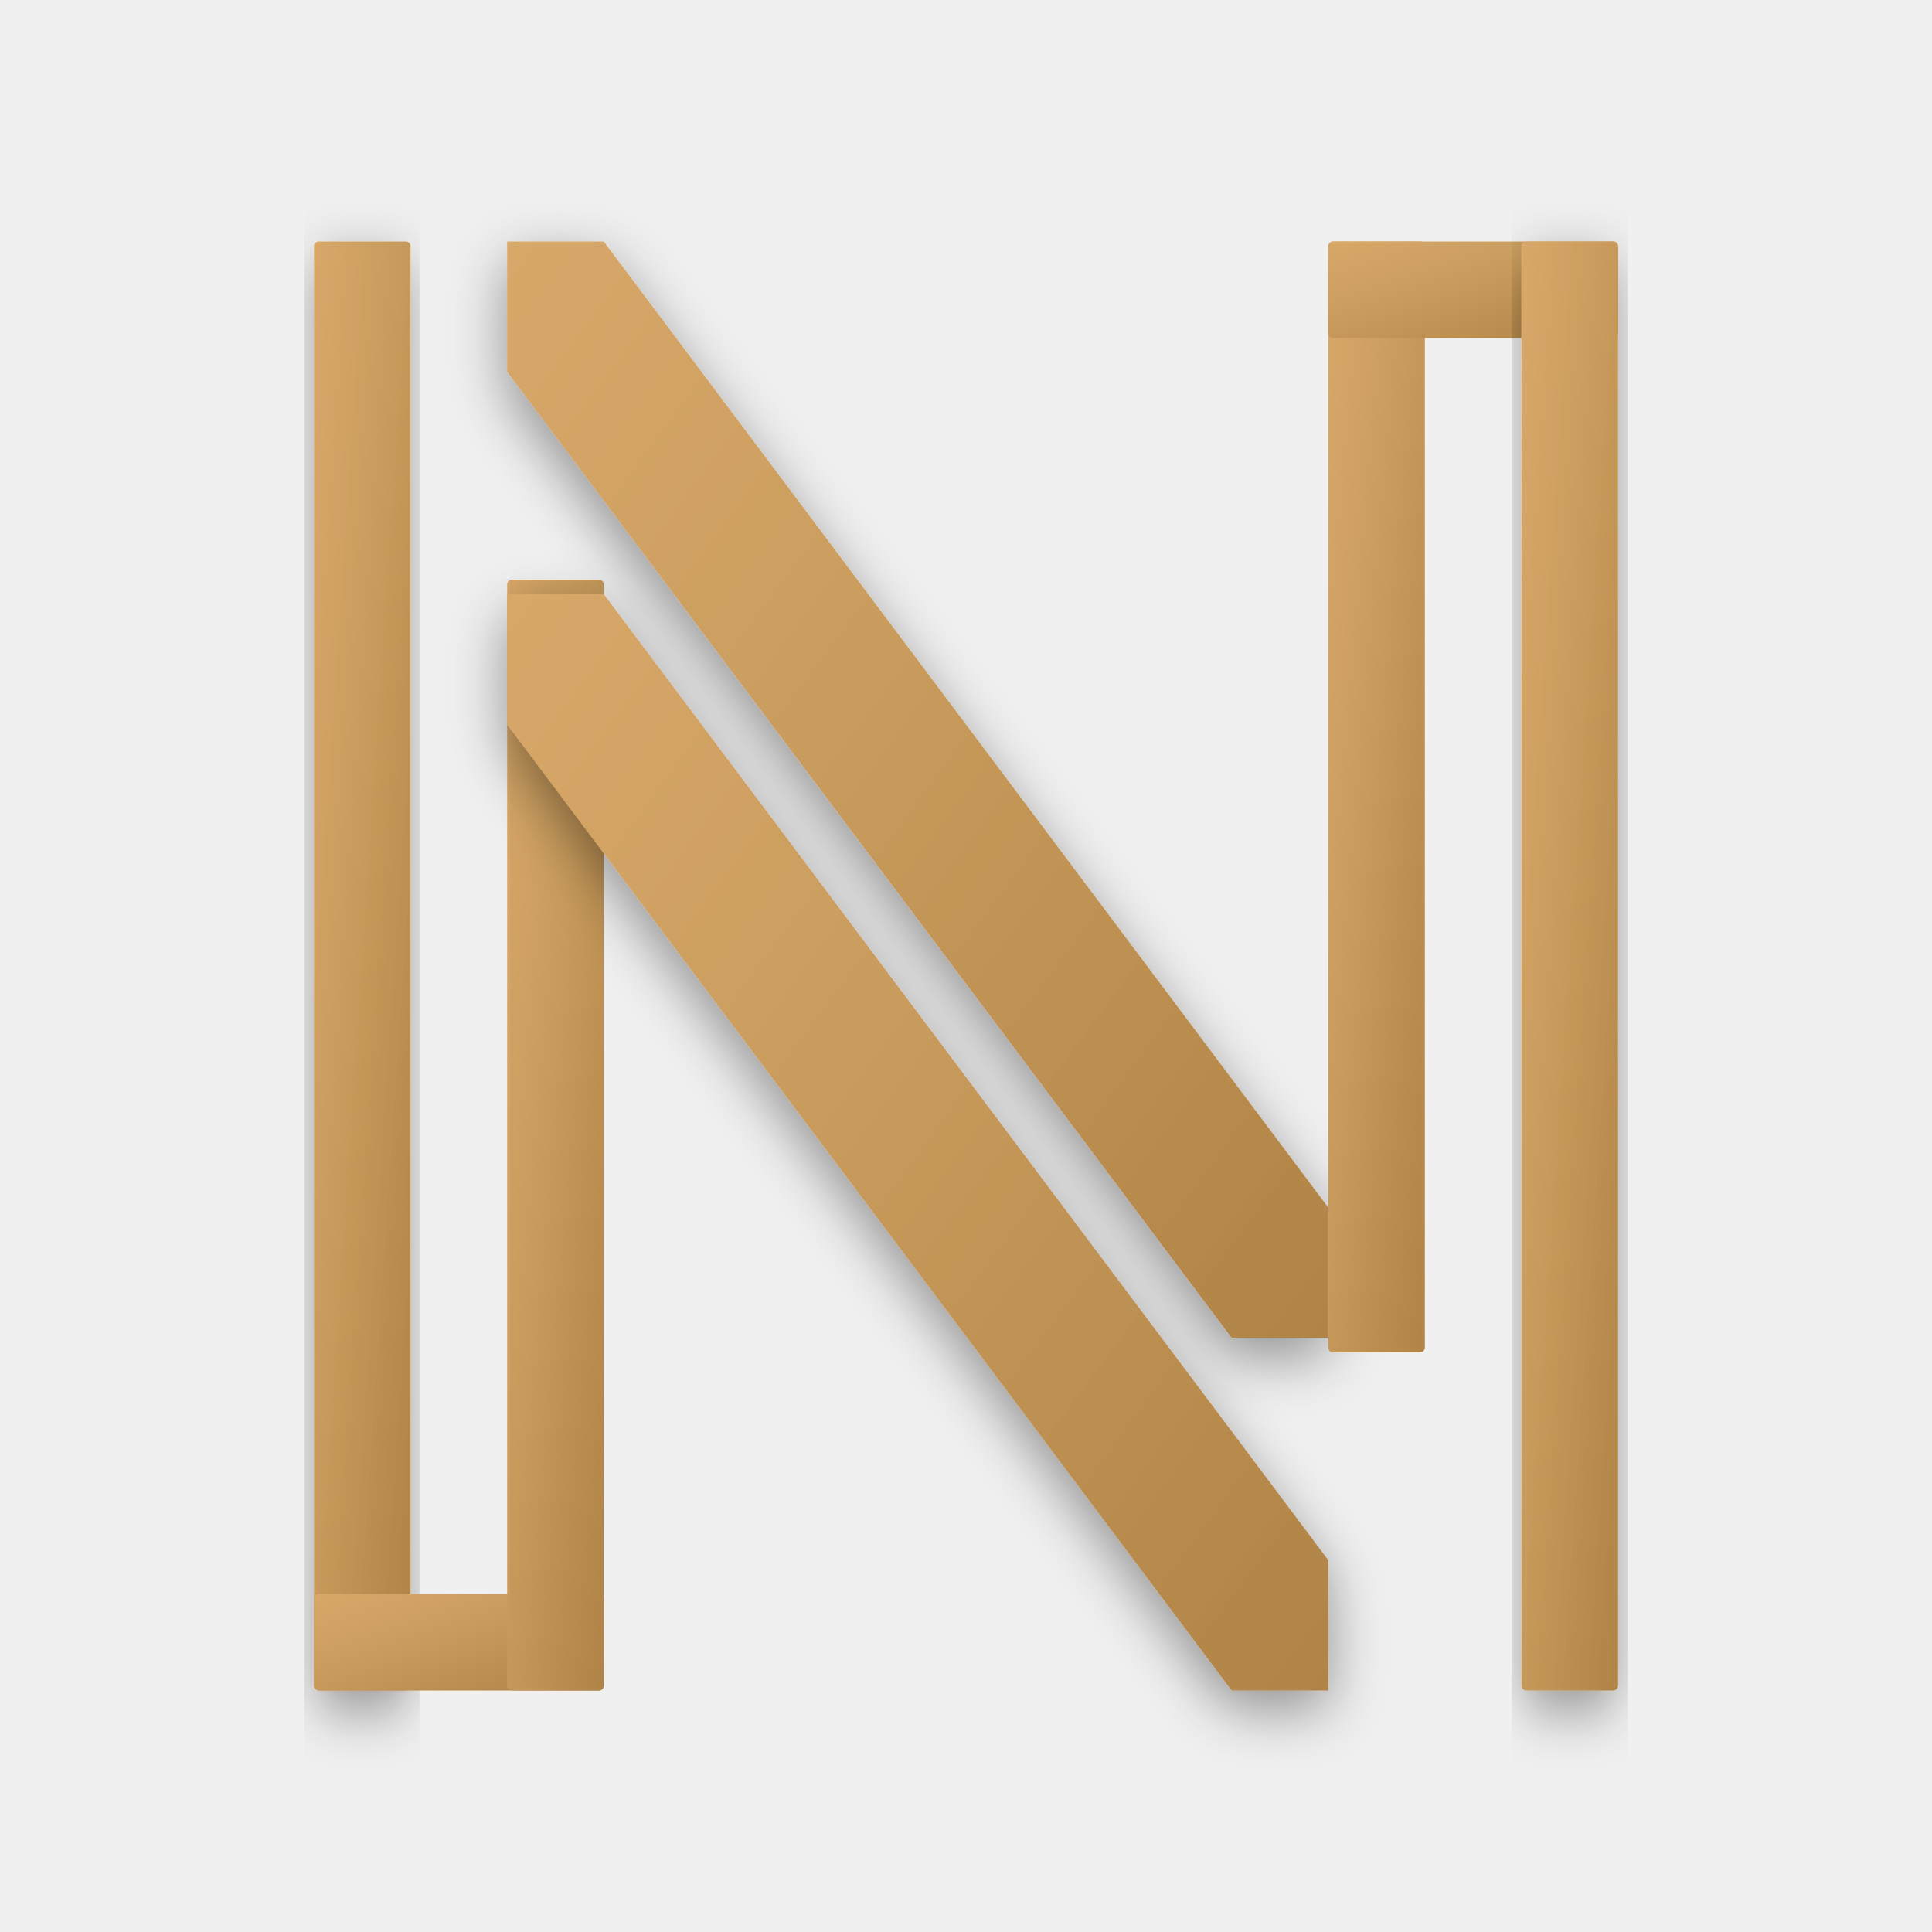
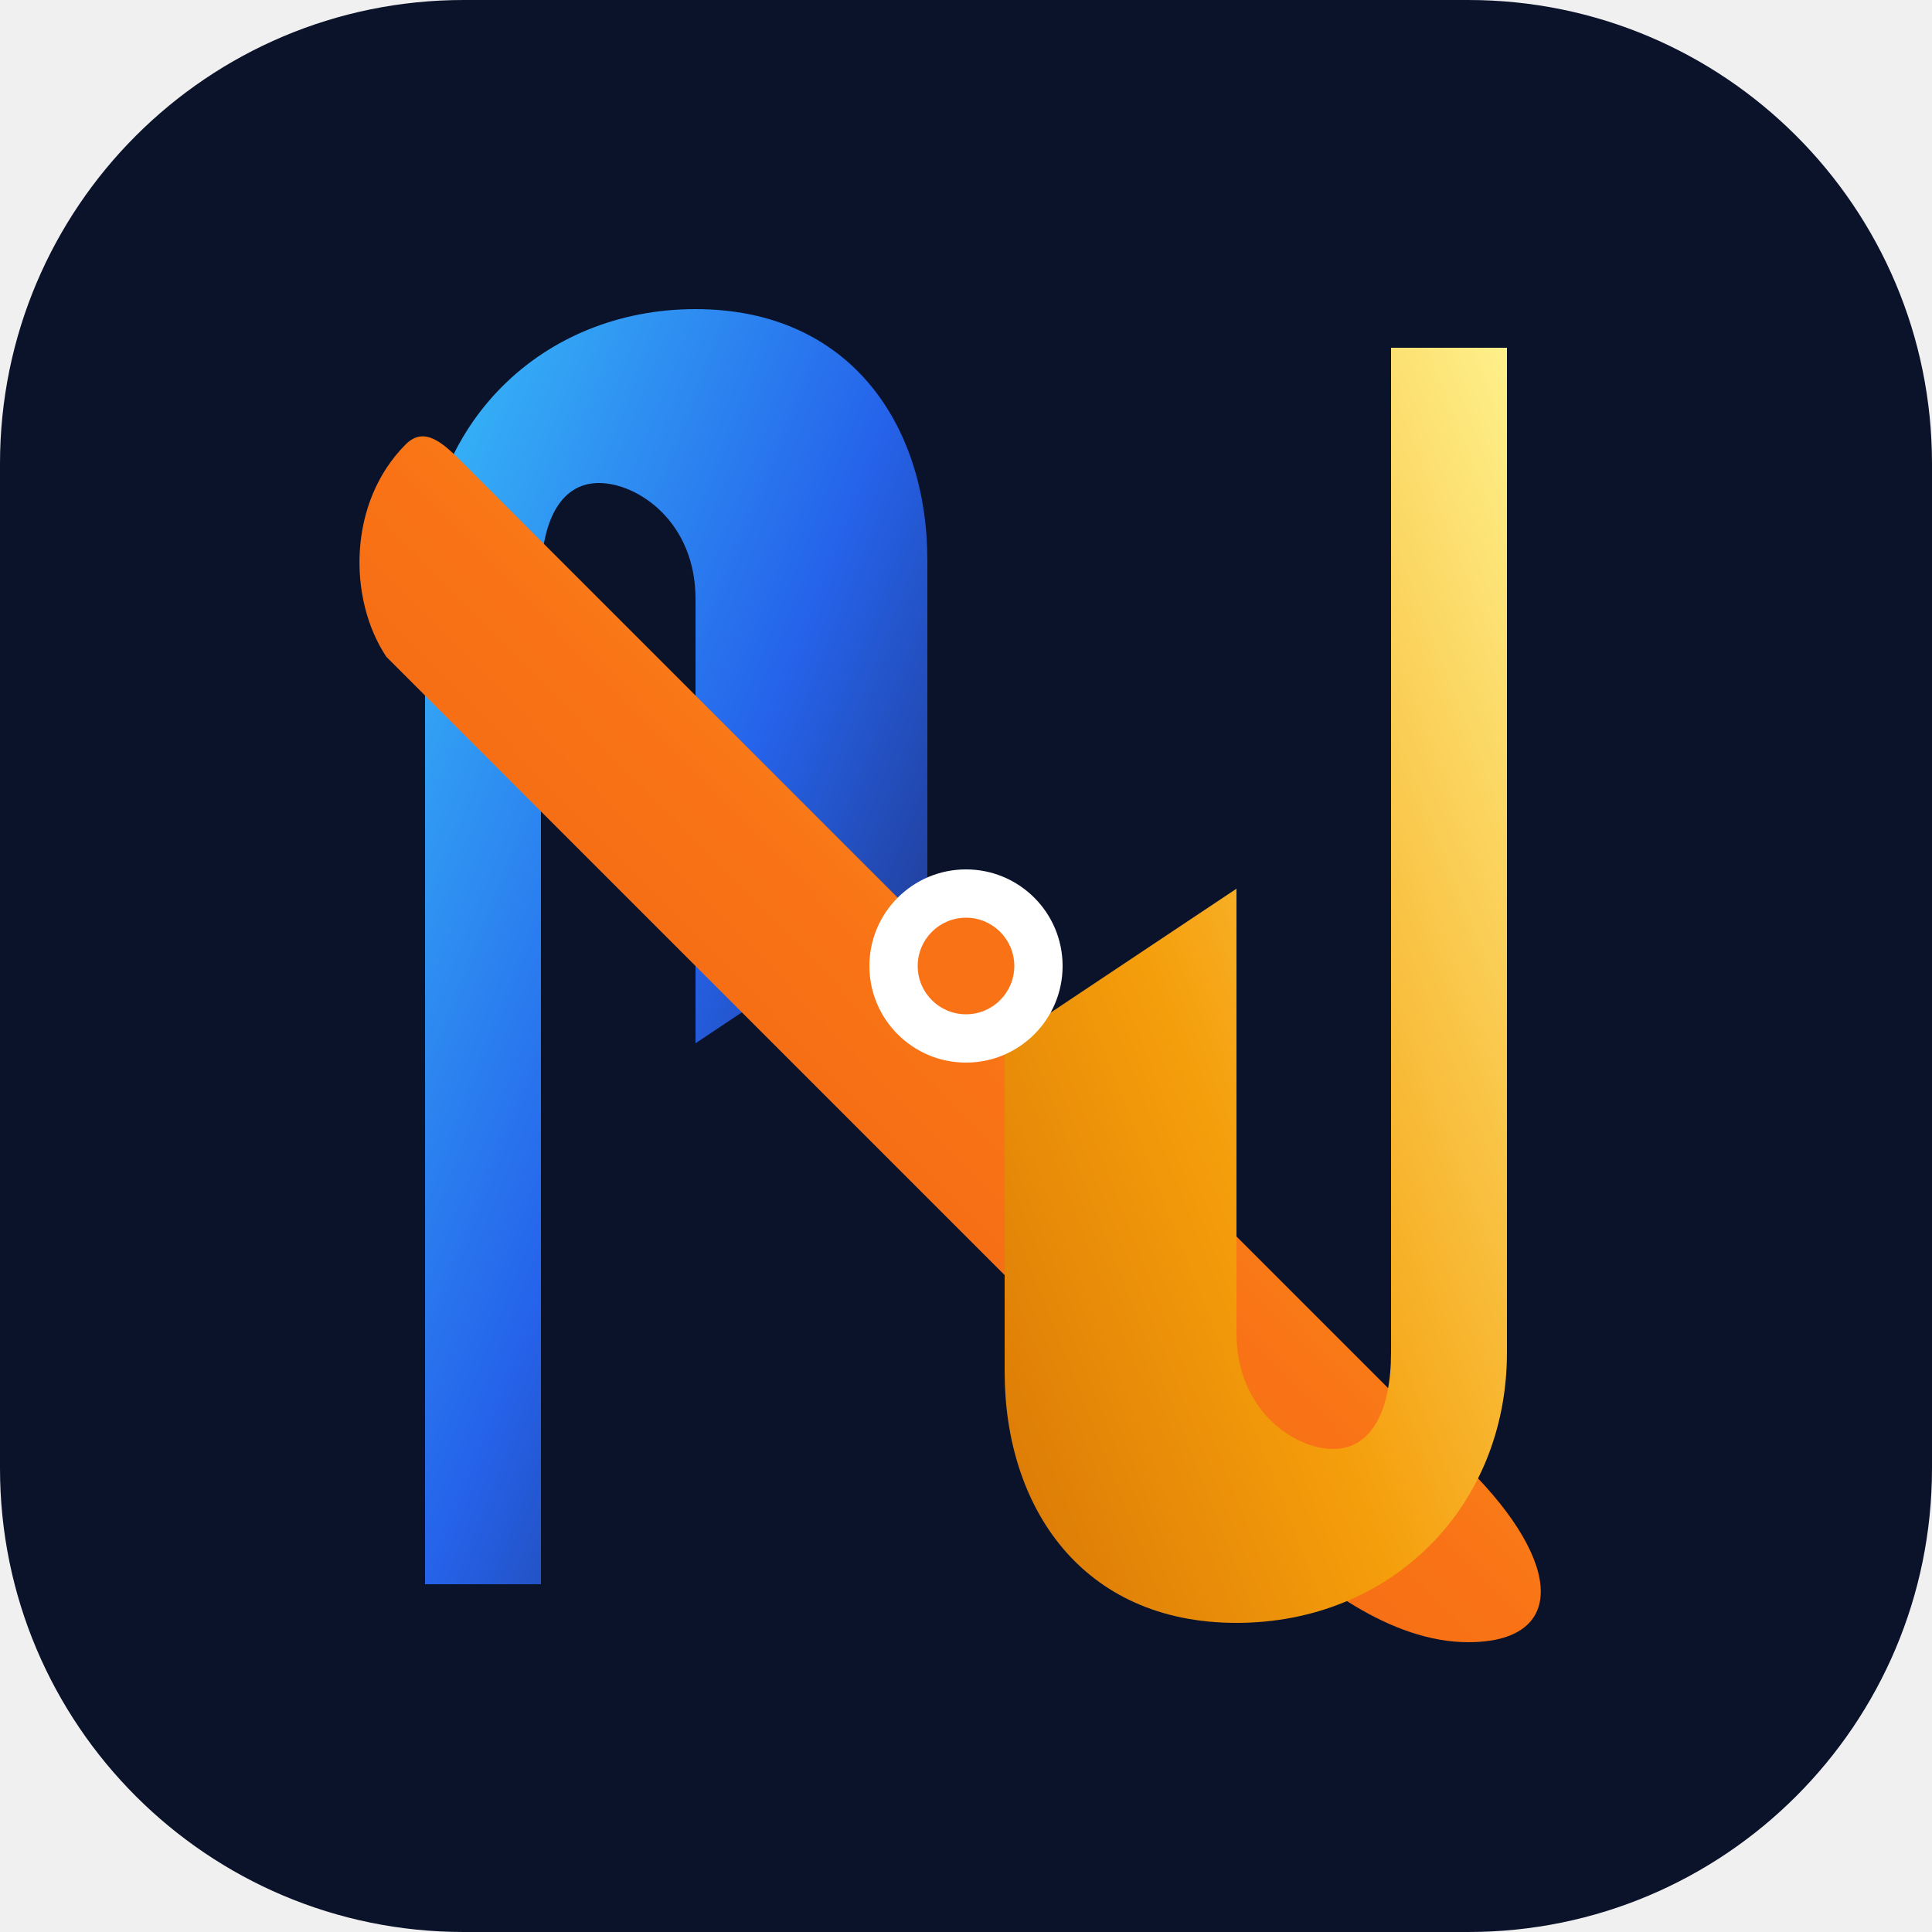
- <svg xmlns="http://www.w3.org/2000/svg" viewBox="0 0 400 400" width="400" height="400" fill="none" shape-rendering="geometricPrecision">
+ <svg xmlns="http://www.w3.org/2000/svg" viewBox="0 0 100 100" width="512" height="512" fill="none">
  <defs>
-     <linearGradient id="nmx-gold-emblem-grad" x1="0%" y1="0%" x2="100%" y2="100%">
-       <stop offset="0%" stop-color="#D8A869" />
-       <stop offset="45%" stop-color="#C89B5C" />
-       <stop offset="100%" stop-color="#B08346" />
+     <linearGradient id="p1" x1="0%" y1="0%" x2="100%" y2="100%">
+       <stop offset="0%" stop-color="#38BDF8" />
+       <stop offset="50%" stop-color="#2563EB" />
+       <stop offset="100%" stop-color="#1E1B4B" />
    </linearGradient>
-     <filter id="nmx-emblem-shadow" x="-10%" y="-10%" width="120%" height="120%">
-       <feDropShadow dx="0" dy="4" stdDeviation="6" flood-color="#000000" flood-opacity="0.4" />
-     </filter>
+     <linearGradient id="bridge" x1="0%" y1="100%" x2="100%" y2="0%">
+       <stop offset="0%" stop-color="#EA580C" />
+       <stop offset="50%" stop-color="#F97316" />
+       <stop offset="100%" stop-color="#FBBF24" />
+     </linearGradient>
+     <linearGradient id="p2" x1="0%" y1="100%" x2="100%" y2="0%">
+       <stop offset="0%" stop-color="#D97706" />
+       <stop offset="40%" stop-color="#F59E0B" />
+       <stop offset="100%" stop-color="#FEF08A" />
+     </linearGradient>
  </defs>
-   <g id="noormexa-emblem-symbol" transform="translate(-70, -30)">
-     <rect x="135" y="80" width="20" height="300" rx="1" fill="url(#nmx-gold-emblem-grad)" filter="url(#nmx-emblem-shadow)" />
-     <rect x="135" y="360" width="60" height="20" rx="1" fill="url(#nmx-gold-emblem-grad)" />
-     <rect x="175" y="150" width="20" height="230" rx="1" fill="url(#nmx-gold-emblem-grad)" />
-     <polygon points="175,80 195,80 345,280 345,307 325,307 175,107" fill="url(#nmx-gold-emblem-grad)" filter="url(#nmx-emblem-shadow)" />
-     <polygon points="175,153 195,153 345,353 345,380 325,380 175,180" fill="url(#nmx-gold-emblem-grad)" filter="url(#nmx-emblem-shadow)" />
-     <rect x="345" y="80" width="20" height="230" rx="1" fill="url(#nmx-gold-emblem-grad)" />
-     <rect x="345" y="80" width="60" height="20" rx="1" fill="url(#nmx-gold-emblem-grad)" />
-     <rect x="385" y="80" width="20" height="300" rx="1" fill="url(#nmx-gold-emblem-grad)" filter="url(#nmx-emblem-shadow)" />
-   </g>
+   <rect width="100" height="100" rx="24" fill="#0B132B" />
+   <path d="M 22,82 L 22,30 C 22,22 28,16 36,16 C 44,16 48,22 48,29 L 48,46 L 36,54 L 36,31 C 36,27 33,25 31,25 C 29,25 28,27 28,30 L 28,82 Z" fill="url(#p1)" />
+   <path d="M 24,24 L 76,76 C 81,81 81,85 76,85 C 72,85 68,82 65,79 L 20,34 C 18,31 18,26 21,23 C 22,22 23,23 24,24 Z" fill="url(#bridge)" />
+   <path d="M 78,18 L 78,70 C 78,78 72,84 64,84 C 56,84 52,78 52,71 L 52,54 L 64,46 L 64,69 C 64,73 67,75 69,75 C 71,75 72,73 72,70 L 72,18 Z" fill="url(#p2)" />
+   <circle cx="50" cy="50" r="5" fill="#FFFFFF" />
+   <circle cx="50" cy="50" r="2.5" fill="#F97316" />
</svg>
